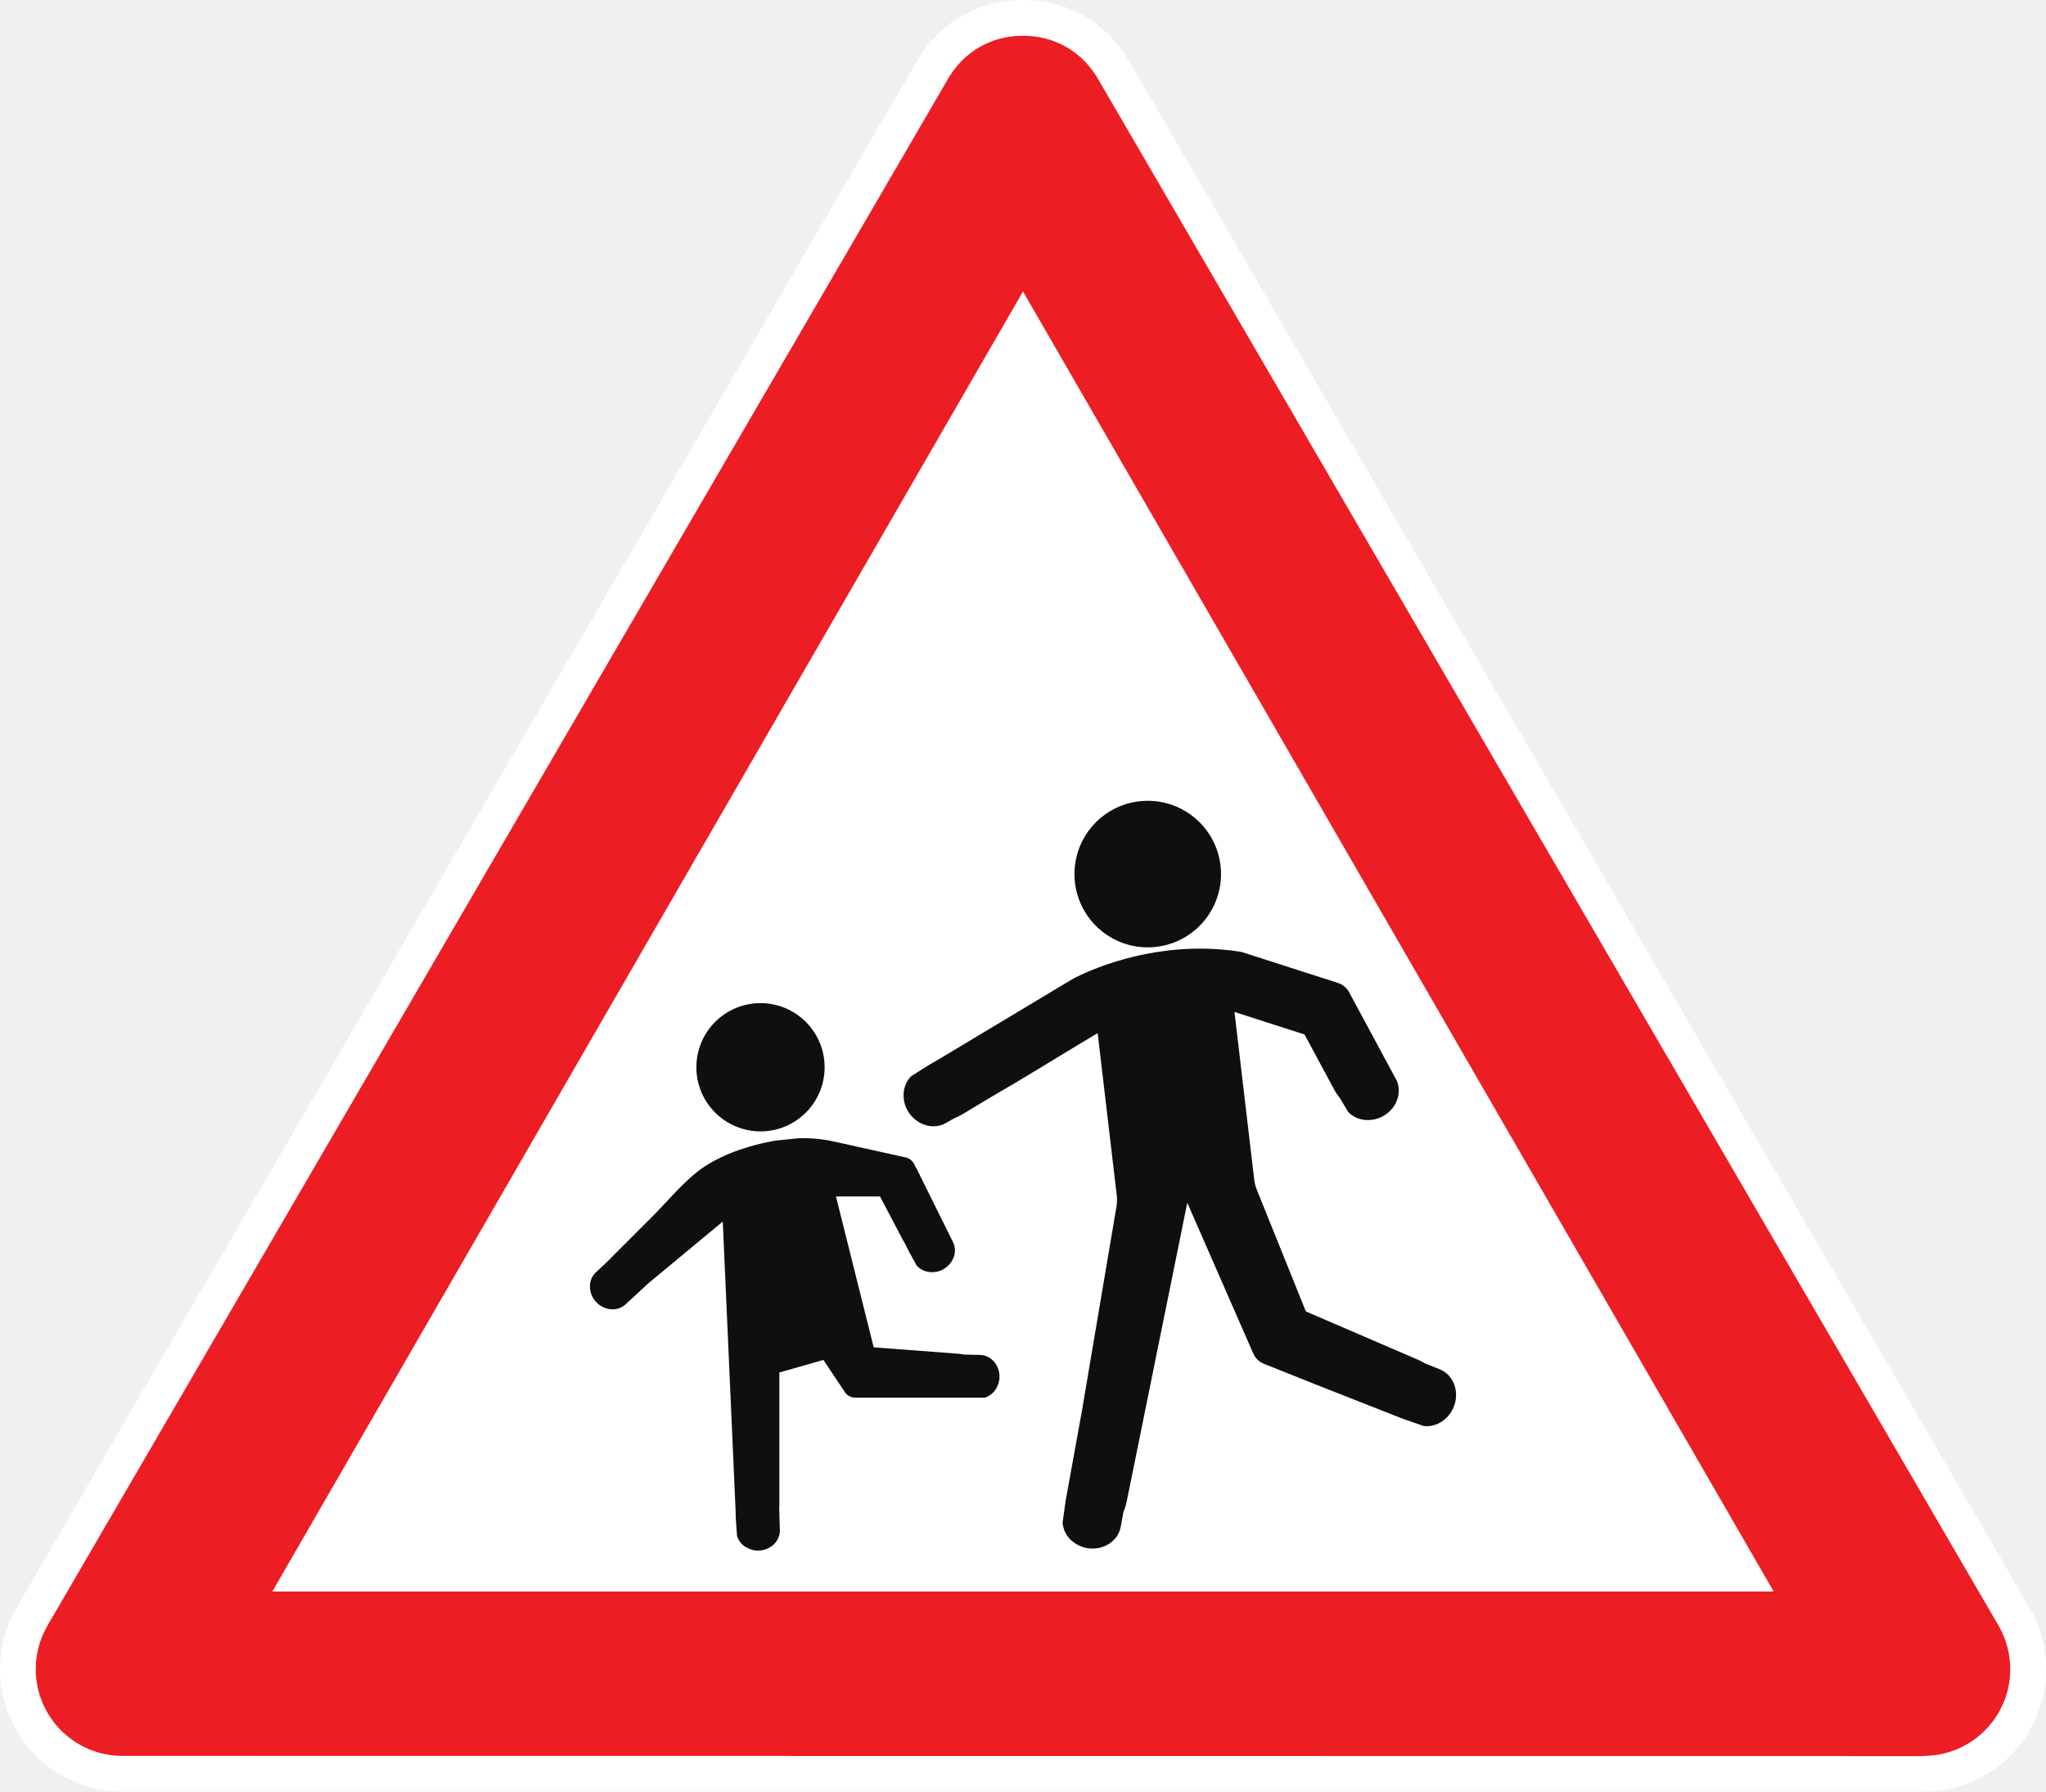
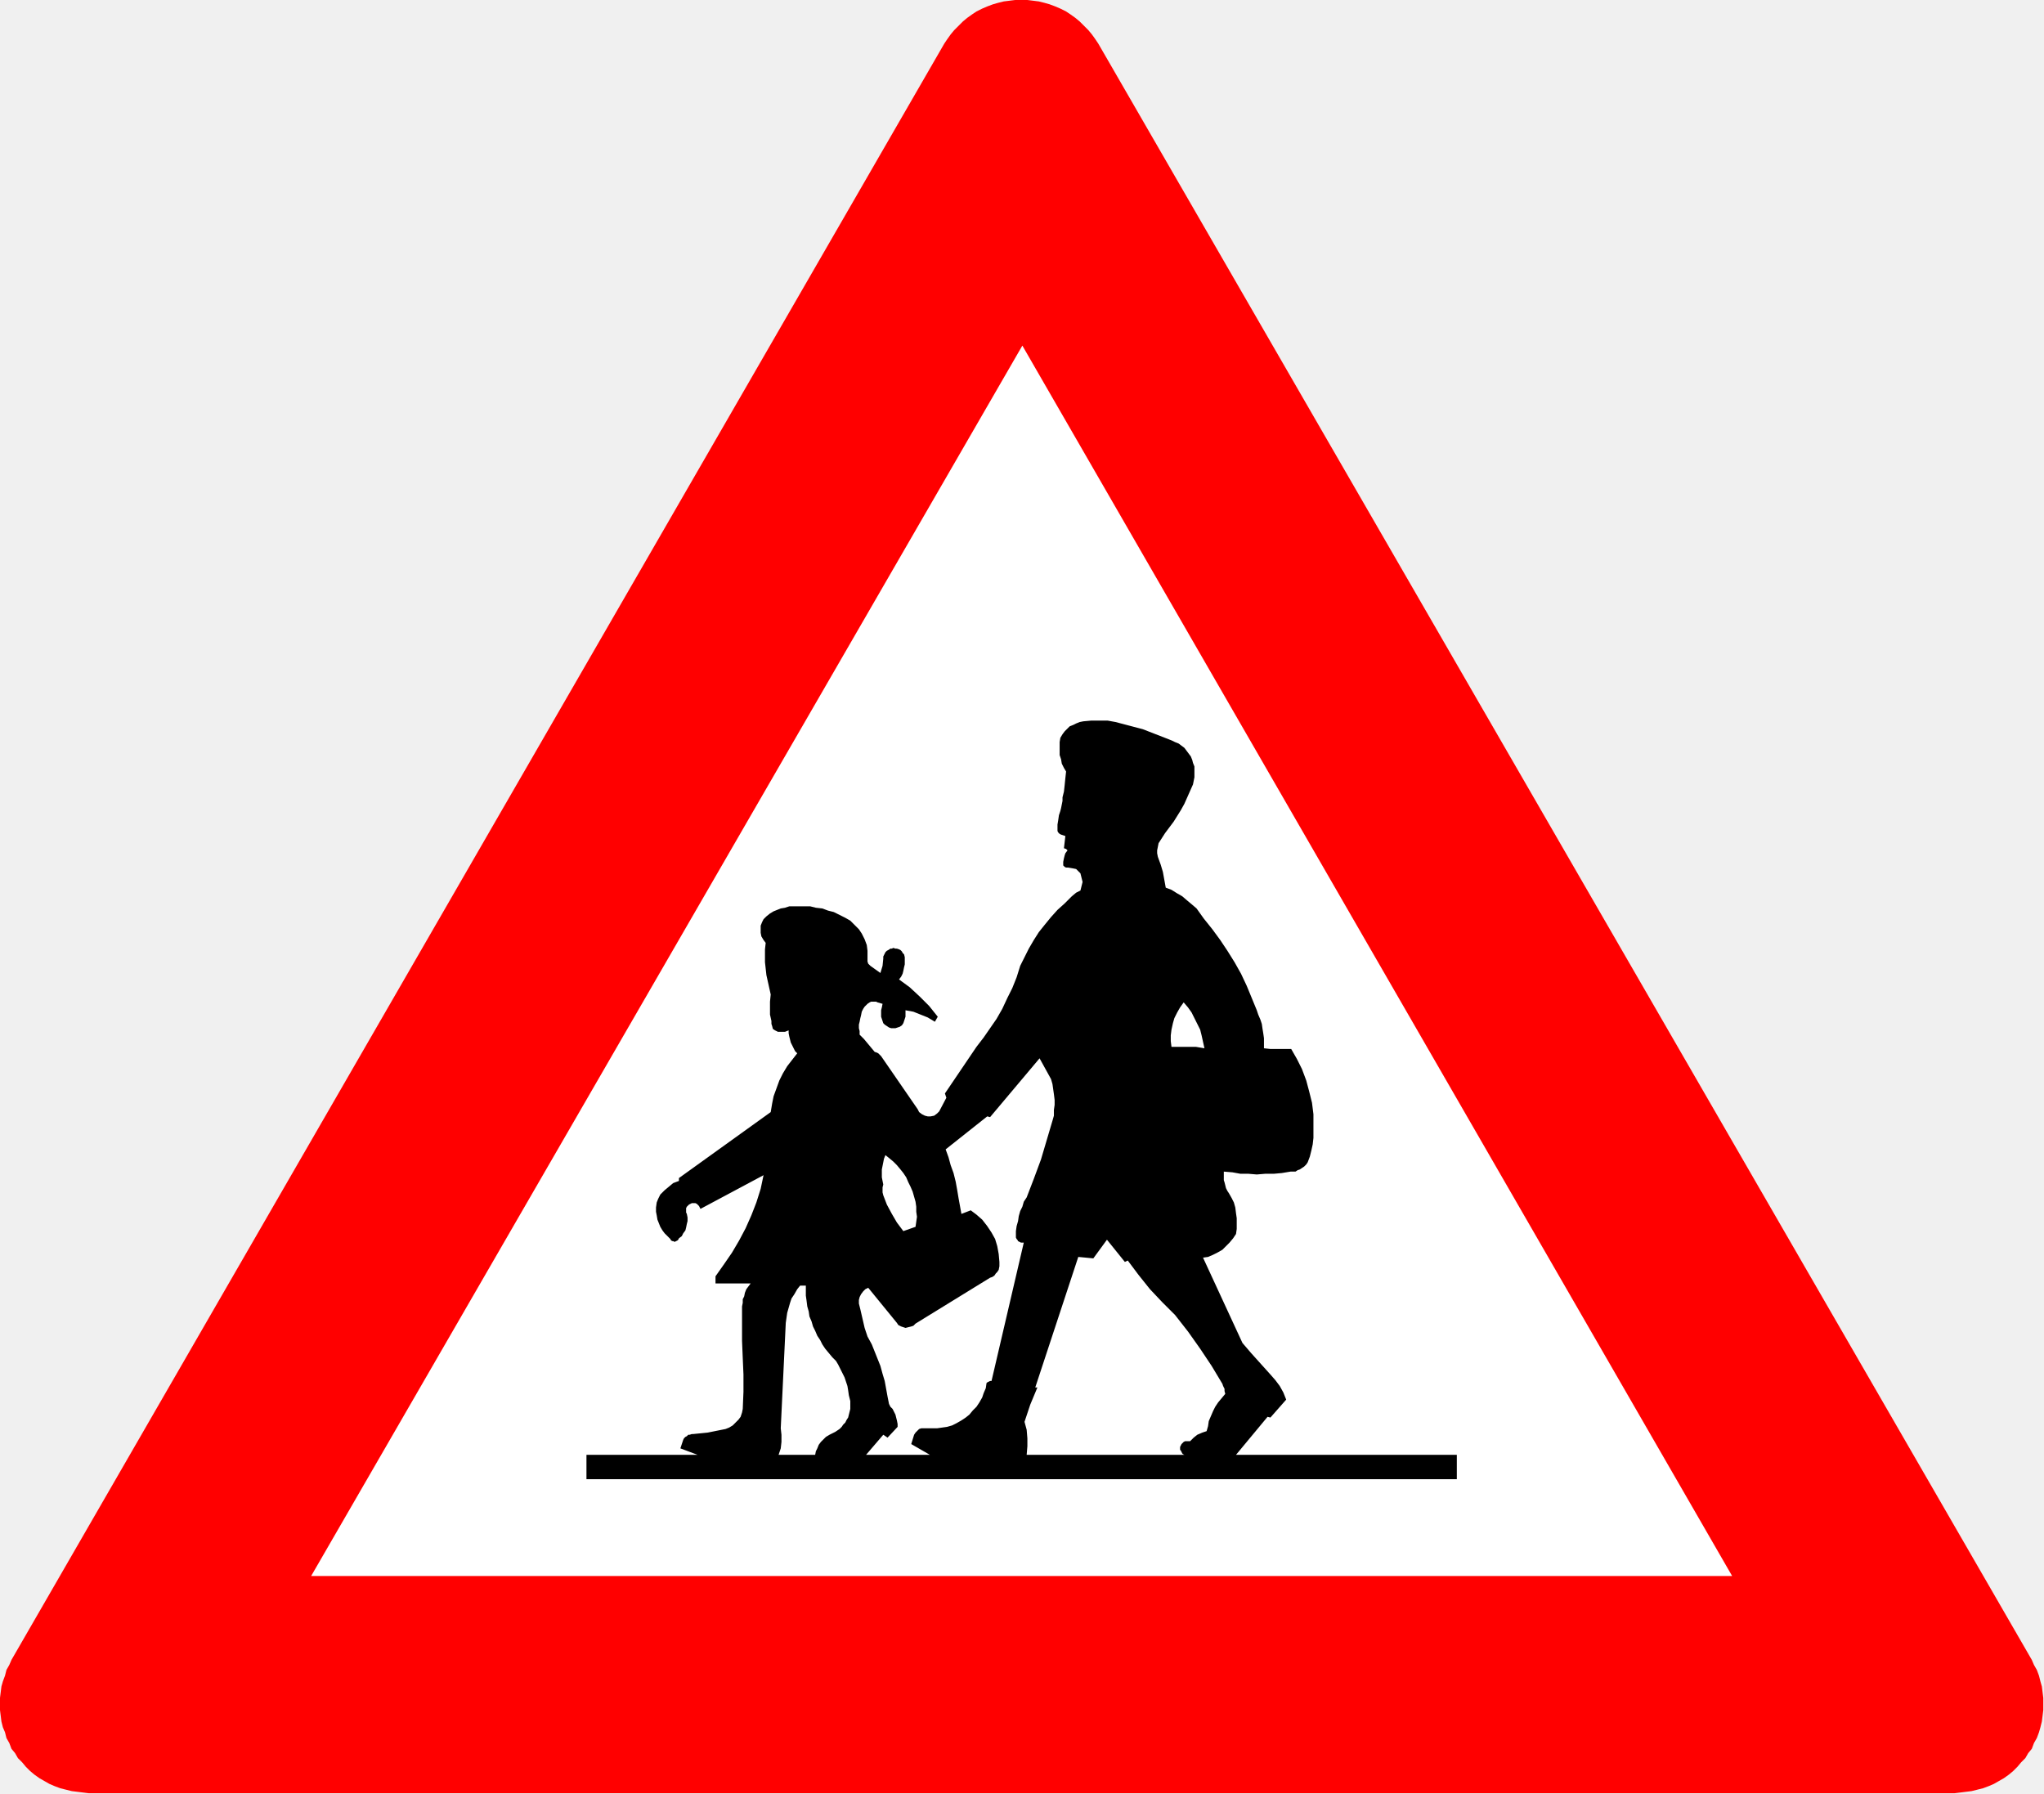
- <svg xmlns="http://www.w3.org/2000/svg" version="1.1" id="svg1" width="400" height="350.33" viewBox="0 0 400 350.33">
-   <defs id="defs1" />
-   <g id="g1" transform="translate(0,-24.83468)">
-     <path id="path1" d="M 2820.39,186.262 H 179.637 C 80.375,186.262 0,266.629 0,365.891 c 0,31.597 8.262,62.441 24.066,89.82 L 1344.43,2723.93 c 32.89,56.95 89.81,89.81 155.58,89.81 65.75,0 122.69,-32.86 155.56,-89.81 L 2975.95,455.711 c 15.8,-27.379 24.05,-58.223 24.05,-89.82 0,-99.25 -80.37,-179.629 -179.61,-179.629 v 0" style="fill:#ffffff;fill-opacity:1;fill-rule:nonzero;stroke:none" transform="matrix(0.1333333,0,0,-0.1333333,0,400)" />
-     <path id="path2" d="m 2820.37,238.68 v -0.27 l -2640.733,0.27 c -70.289,0 -127.211,56.922 -127.211,127.211 0,22.379 5.851,44.218 17.043,63.597 L 1389.84,2697.71 c 23.28,40.33 63.6,63.61 110.17,63.61 46.56,0 86.87,-23.28 110.16,-63.61 L 2930.55,429.488 c 11.18,-19.379 17.03,-41.218 17.03,-63.597 0,-70.289 -56.92,-127.211 -127.21,-127.211 v 0" style="fill:#ed1d24;fill-opacity:1;fill-rule:nonzero;stroke:none" transform="matrix(0.1333333,0,0,-0.1333333,0,400)" />
-     <path id="path3" d="M 399.281,479.738 H 2600.73 L 1500.01,2386.25 Z" style="fill:#ffffff;fill-opacity:1;fill-rule:nonzero;stroke:none" transform="matrix(0.1333333,0,0,-0.1333333,0,400)" />
-     <path id="path4" d="m 1682.9,1424.42 c 59.35,0 107.45,48.13 107.45,107.48 0,59.34 -48.1,107.45 -107.45,107.45 -59.34,0 -107.45,-48.11 -107.45,-107.45 0,-59.35 48.11,-107.48 107.45,-107.48" style="fill:#100f0d;fill-opacity:1;fill-rule:nonzero;stroke:none" transform="matrix(0.1333333,0,0,-0.1333333,0,400)" />
-     <path id="path5" d="m 1115.1,1154.56 c 51.93,0 94.03,42.11 94.03,94.03 0,51.94 -42.1,94.04 -94.03,94.04 -51.93,0 -94.03,-42.1 -94.03,-94.04 0,-51.92 42.1,-94.03 94.03,-94.03" style="fill:#100f0d;fill-opacity:1;fill-rule:nonzero;stroke:none" transform="matrix(0.1333333,0,0,-0.1333333,0,400)" />
-     <path id="path6" d="m 1437.05,826.73 -23.23,0.508 c -2.62,0.532 -5.27,0.973 -8,1.172 l -124.72,9.422 -55.35,221.308 h 64.57 l 33.27,-63.339 c 0.97,-1.93 2.13,-3.731 3.27,-5.531 l 5.53,-11.168 11.62,-21.262 c 4.46,-5.078 10.66,-8.289 17.48,-9.371 6.56,-1.02 13.64,-0.168 20.26,3.121 4.87,2.41 8.78,5.859 11.84,9.801 6.87,8.879 8.84,20.57 3.88,30.589 l -20.4,41.15 -2.44,4.93 -30.81,62.2 c -0.37,0.75 -0.9,1.37 -1.32,2.08 l -2.15,4.28 c -2.48,4.98 -7.08,8.55 -12.5,9.76 l -93.51,20.74 c -3.67,0.8 -7.56,1.66 -11.93,2.63 -17.76,3.95 -35.23,5.21 -52.04,4.69 -12.31,-1.3 -23.43,-2.47 -34.35,-3.58 -38.19,-6.71 -83.82,-21.62 -114.49,-46.29 -24.175,-19.44 -44.999,-45.04 -66.999,-66.93 -18.953,-18.87 -37.797,-37.859 -56.754,-56.718 -3.765,-3.762 -7.422,-7.711 -11.328,-11.313 l -12.761,-11.757 c -1.75,-1.614 -3.149,-3.442 -4.379,-5.372 -3.625,-5.699 -4.95,-12.55 -4.071,-19.41 0.852,-6.582 3.664,-13.129 8.672,-18.558 11.992,-13.012 31.317,-14.672 43.184,-3.731 l 33.761,31.129 108.915,90.36 18.6,-418.809 0.6,-18.16 0.56,-7.731 1.19,-16.449 c 1.95,-6.473 6.26,-11.961 12.02,-15.781 0.41,-0.27 0.86,-0.461 1.27,-0.711 5.31,-3.18 11.61,-5.07 18.45,-4.848 17.69,0.559 31.58,14.098 31.06,30.231 l -1.03,31.578 c 0.17,1.859 0.28,3.719 0.28,5.621 v 193.73 l 64.55,18.438 31.41,-47.109 c 3.42,-5.149 9.18,-8.219 15.34,-8.219 h 122.29 67.62 c 5.91,1.808 11.1,5.519 14.91,10.621 1.66,2.238 2.99,4.75 4.07,7.418 1.5,3.68 2.47,7.68 2.57,11.969 0.4,17.691 -12.36,32.3 -28.48,32.671" style="fill:#100f0d;fill-opacity:1;fill-rule:nonzero;stroke:none" transform="matrix(0.1333333,0,0,-0.1333333,0,400)" />
-     <path id="path7" d="m 2110.68,805.84 -20.27,7.98 c -3.45,2.102 -7.03,4.012 -10.8,5.629 l -164.85,71.063 -71.93,178.458 c -1.92,4.78 -3.22,9.79 -3.81,14.9 l -28.92,245.8 102.68,-33 43.61,-80.99 c 2.44,-4.52 5.36,-8.67 8.49,-12.62 l 11.87,-19.95 c 6.24,-6.6 14.73,-10.62 23.93,-11.69 4.62,-0.52 9.39,-0.31 14.15,0.65 4.38,0.88 8.73,2.4 12.89,4.71 19.53,10.7 28.02,32.98 20.66,51.48 l -70.11,130.19 c -3.55,6.61 -9.51,11.57 -16.66,13.87 l -50.2,16.12 -91.25,29.31 c -18.7,3.05 -36.87,4.48 -54.34,4.77 -50.9,0.82 -95.75,-8.44 -129.45,-18.82 -40.15,-12.34 -64.5,-26.2 -64.5,-26.2 l -193.8,-116.29 -14.3,-8.23 -11.97,-7.54 -15.66,-9.87 c -6.44,-6.4 -10.25,-14.98 -11.09,-24.21 -0.77,-8.89 1.01,-18.33 6.04,-26.9 3.52,-6.07 8.25,-10.87 13.55,-14.57 12.7,-8.9 29,-10.73 42.33,-3.07 l 11.64,6.7 c 4.24,1.7 8.38,3.63 12.32,5.99 l 42.98,25.8 c 44.73,25.7 88.46,53.09 132.68,79.63 7.63,4.57 15.26,9.15 22.88,13.73 l 27.99,-237.95 c 0.26,-2.26 0.39,-4.52 0.39,-6.78 0,-3.24 -0.26,-6.46 -0.8,-9.66 l -50.73,-300.089 -23.83,-131.57 -4.51,-32.351 c 0.05,-0.629 0.24,-1.231 0.32,-1.86 1.13,-8.34 4.98,-16.09 11.03,-22.23 4.82,-4.828 10.85,-8.7 17.79,-11.02 2.14,-0.73 4.36,-1.32 6.66,-1.719 23.49,-4.121 45.64,9.918 49.53,31.321 l 3.89,21.5 c 2.14,5.136 3.86,10.519 4.99,16.136 l 88.69,437.522 96.68,-220.971 c 3.03,-6.98 8.71,-12.48 15.78,-15.289 l 71.32,-28.469 c 0.09,-0.043 0.17,-0.109 0.27,-0.152 l 6.67,-2.629 124.78,-49.129 31.23,-10.871 c 9.16,-1.039 18.41,1.352 26.31,6.488 7.43,4.883 13.73,12.063 17.45,21.172 0.08,0.18 0.19,0.34 0.27,0.532 8.95,22.449 -0.46,47.148 -20.96,55.238" style="fill:#100f0d;fill-opacity:1;fill-rule:nonzero;stroke:none" transform="matrix(0.1333333,0,0,-0.1333333,0,400)" />
+ <svg xmlns="http://www.w3.org/2000/svg" version="1.2" width="28.51mm" height="25.02mm" viewBox="61875 12500 2851 2502" preserveAspectRatio="xMidYMid" fill-rule="evenodd" stroke-width="28.222" stroke-linejoin="round" xml:space="preserve">
+   <defs class="EmbeddedBulletChars">
+     <g id="bullet-char-template-57356" transform="scale(0.0004882812,-0.0004882812)">
+       <path d="M 580,1141 L 1163,571 580,0 -4,571 580,1141 Z" />
+     </g>
+     <g id="bullet-char-template-57354" transform="scale(0.0004882812,-0.0004882812)">
+       <path d="M 8,1128 L 1137,1128 1137,0 8,0 8,1128 Z" />
+     </g>
+     <g id="bullet-char-template-10146" transform="scale(0.0004882812,-0.0004882812)">
+       <path d="M 174,0 L 602,739 174,1481 1456,739 174,0 Z M 1358,739 L 309,1346 659,739 1358,739 Z" />
+     </g>
+     <g id="bullet-char-template-10132" transform="scale(0.0004882812,-0.0004882812)">
+       <path d="M 2015,739 L 1276,0 717,0 1260,543 174,543 174,936 1260,936 717,1481 1274,1481 2015,739 Z" />
+     </g>
+     <g id="bullet-char-template-10007" transform="scale(0.0004882812,-0.0004882812)">
+       <path d="M 0,-2 C -7,14 -16,27 -25,37 L 356,567 C 262,823 215,952 215,954 215,979 228,992 255,992 264,992 276,990 289,987 310,991 331,999 354,1012 L 381,999 492,748 772,1049 836,1024 860,1049 C 881,1039 901,1025 922,1006 886,937 835,863 770,784 769,783 710,716 594,584 L 774,223 C 774,196 753,168 711,139 L 727,119 C 717,90 699,76 672,76 641,76 570,178 457,381 L 164,-76 C 142,-110 111,-127 72,-127 30,-127 9,-110 8,-76 1,-67 -2,-52 -2,-32 -2,-23 -1,-13 0,-2 Z" />
+     </g>
+     <g id="bullet-char-template-10004" transform="scale(0.0004882812,-0.0004882812)">
+       <path d="M 285,-33 C 182,-33 111,30 74,156 52,228 41,333 41,471 41,549 55,616 82,672 116,743 169,778 240,778 293,778 328,747 346,684 L 369,508 C 377,444 397,411 428,410 L 1163,1116 C 1174,1127 1196,1133 1229,1133 1271,1133 1292,1118 1292,1087 L 1292,965 C 1292,929 1282,901 1262,881 L 442,47 C 390,-6 338,-33 285,-33 Z" />
+     </g>
+     <g id="bullet-char-template-9679" transform="scale(0.0004882812,-0.0004882812)">
+       <path d="M 813,0 C 632,0 489,54 383,161 276,268 223,411 223,592 223,773 276,916 383,1023 489,1130 632,1184 813,1184 992,1184 1136,1130 1245,1023 1353,916 1407,772 1407,592 1407,412 1353,268 1245,161 1136,54 992,0 813,0 Z" />
+     </g>
+     <g id="bullet-char-template-8226" transform="scale(0.0004882812,-0.0004882812)">
+       <path d="M 346,457 C 273,457 209,483 155,535 101,586 74,649 74,723 74,796 101,859 155,911 209,963 273,989 346,989 419,989 480,963 531,910 582,859 608,796 608,723 608,648 583,586 532,535 482,483 420,457 346,457 Z" />
+     </g>
+     <g id="bullet-char-template-8211" transform="scale(0.0004882812,-0.0004882812)">
+       <path d="M -4,459 L 1135,459 1135,606 -4,606 -4,459 Z" />
+     </g>
+     <g id="bullet-char-template-61548" transform="scale(0.0004882812,-0.0004882812)">
+       <path d="M 173,740 C 173,903 231,1043 346,1159 462,1274 601,1332 765,1332 928,1332 1067,1274 1183,1159 1299,1043 1357,903 1357,740 1357,577 1299,437 1183,322 1067,206 928,148 765,148 601,148 462,206 346,322 231,437 173,577 173,740 Z" />
+     </g>
+   </defs>
+   <g class="Page">
+     <g class="com.sun.star.drawing.PolyPolygonShape">
+       <g id="id3">
+         <rect class="BoundingBox" stroke="none" fill="none" x="61875" y="12500" width="2851" height="2502" />
+         <path fill="rgb(255,0,0)" stroke="none" d="M 63192,12561 L 61891,14815 61888,14822 61884,14829 61882,14837 61879,14845 61877,14852 61876,14860 61875,14868 61875,14877 61875,14885 61876,14893 61877,14901 61879,14909 61882,14916 61884,14924 61888,14931 61891,14939 61896,14945 61900,14952 61906,14958 61911,14964 61917,14970 61923,14975 61930,14980 61937,14984 61944,14988 61951,14991 61959,14994 61967,14996 61975,14998 61983,14999 61991,15000 61999,15001 64601,15001 64609,15000 64617,14999 64625,14998 64633,14996 64641,14994 64649,14991 64656,14988 64663,14984 64670,14980 64677,14975 64683,14970 64689,14964 64694,14958 64700,14952 64704,14945 64709,14939 64712,14931 64716,14924 64719,14916 64721,14909 64723,14901 64724,14893 64725,14885 64725,14877 64725,14868 64724,14860 64723,14852 64721,14845 64719,14837 64716,14829 64712,14822 64709,14815 63407,12561 63403,12555 63398,12548 63393,12542 63387,12536 63381,12530 63375,12525 63368,12520 63362,12516 63354,12512 63347,12509 63339,12506 63332,12504 63324,12502 63316,12501 63308,12500 63299,12500 63291,12500 63283,12501 63275,12502 63267,12504 63260,12506 63252,12509 63245,12512 63237,12516 63231,12520 63224,12525 63218,12530 63212,12536 63206,12542 63201,12548 63196,12555 63192,12561 Z" />
+       </g>
+     </g>
+     <g class="com.sun.star.drawing.PolyPolygonShape">
+       <g id="id4">
+         <rect class="BoundingBox" stroke="none" fill="none" x="62309" y="12982" width="1984" height="1717" />
+         <path fill="rgb(255,255,255)" stroke="none" d="M 64291,14698 L 63301,12982 62309,14698 64291,14698 Z" />
+       </g>
+     </g>
+     <g class="com.sun.star.drawing.PolyPolygonShape">
+       <g id="id5">
+         <rect class="BoundingBox" stroke="none" fill="none" x="62693" y="13505" width="1215" height="1059" />
+         <path fill="rgb(0,0,0)" stroke="none" d="M 63509,13960 L 63521,13960 63532,13960 63543,13960 63555,13962 63553,13953 63551,13944 63549,13936 63545,13928 63541,13920 63537,13912 63532,13905 63526,13898 63521,13905 63517,13912 63513,13920 63511,13927 63509,13936 63508,13944 63508,13952 63509,13960 Z M 63107,14152 L 63106,14147 63105,14142 63105,14136 63105,14131 63106,14126 63107,14121 63108,14116 63110,14111 63115,14115 63121,14120 63126,14125 63131,14131 63135,14136 63139,14142 63142,14149 63145,14155 63148,14162 63150,14169 63152,14176 63153,14183 63153,14190 63154,14197 63153,14204 63152,14211 63135,14217 63126,14205 63119,14193 63112,14180 63107,14167 63106,14163 63106,14159 63106,14156 63107,14152 Z M 63126,14345 L 63086,14296 63082,14298 63079,14301 63076,14305 63074,14309 63073,14313 63073,14318 63074,14322 63075,14326 63078,14339 63081,14352 63085,14364 63091,14375 63095,14385 63099,14395 63103,14405 63106,14416 63109,14426 63111,14437 63113,14448 63115,14458 63117,14462 63120,14465 63122,14469 63124,14473 63125,14477 63126,14481 63127,14486 63127,14490 63113,14505 63107,14501 63083,14529 63172,14529 63146,14514 63150,14501 63152,14498 63153,14497 63155,14495 63157,14493 63160,14492 63162,14492 63165,14492 63167,14492 63174,14492 63182,14492 63189,14491 63196,14490 63203,14488 63209,14485 63216,14481 63222,14477 63227,14473 63232,14467 63237,14462 63241,14456 63245,14449 63247,14443 63250,14436 63251,14429 63252,14428 63254,14427 63256,14426 63258,14426 63303,14233 63300,14233 63299,14233 63297,14232 63295,14231 63294,14229 63293,14228 63292,14226 63292,14224 63292,14217 63293,14210 63295,14203 63296,14196 63298,14189 63301,14183 63303,14176 63307,14170 63317,14144 63327,14117 63335,14090 63343,14063 63345,14056 63345,14048 63346,14041 63346,14034 63345,14026 63344,14019 63343,14012 63341,14005 63325,13976 63256,14058 63252,14057 63194,14103 63198,14114 63201,14125 63205,14136 63208,14148 63210,14159 63212,14171 63214,14182 63216,14193 63229,14188 63237,14194 63245,14201 63252,14210 63258,14219 63263,14228 63266,14238 63268,14249 63269,14260 63269,14263 63269,14266 63268,14271 63266,14274 63264,14276 63262,14279 63259,14281 63256,14282 63152,14346 63149,14349 63146,14350 63142,14351 63138,14352 63135,14351 63132,14350 63128,14348 63126,14345 Z M 62999,14293 L 62999,14300 62999,14307 63000,14314 63001,14322 63003,14329 63004,14336 63007,14343 63009,14350 63012,14356 63015,14363 63019,14369 63022,14375 63026,14381 63031,14387 63036,14393 63041,14398 63044,14403 63047,14409 63050,14415 63053,14421 63055,14427 63057,14433 63058,14439 63059,14446 63060,14450 63061,14454 63061,14457 63061,14461 63061,14465 63060,14469 63059,14473 63058,14477 63056,14480 63054,14484 63051,14487 63049,14490 63046,14493 63043,14495 63040,14497 63036,14499 63032,14501 63027,14504 63024,14507 63020,14511 63017,14515 63015,14520 63013,14524 63012,14529 62961,14529 62964,14520 62965,14511 62965,14501 62964,14492 62971,14345 62972,14338 62973,14331 62975,14324 62977,14317 62979,14311 62983,14305 62987,14298 62991,14293 62999,14293 Z M 63444,14260 L 63419,14229 63400,14255 63379,14253 63319,14435 63322,14435 63312,14459 63304,14483 63307,14494 63308,14506 63308,14517 63307,14529 63527,14529 63525,14528 63524,14527 63523,14525 63522,14523 63521,14522 63521,14520 63521,14518 63522,14516 63523,14514 63524,14513 63526,14511 63528,14510 63529,14510 63531,14510 63533,14510 63535,14510 63540,14505 63545,14501 63552,14498 63558,14496 63560,14489 63561,14482 63564,14475 63567,14468 63570,14462 63574,14456 63579,14450 63584,14444 63583,14440 63583,14437 63581,14433 63580,14430 63565,14405 63549,14381 63532,14357 63514,14334 63496,14316 63479,14298 63463,14278 63448,14258 63444,14260 Z M 62940,14139 L 62852,14186 62851,14184 62850,14182 62848,14180 62847,14179 62845,14178 62843,14178 62840,14178 62838,14179 62836,14180 62835,14181 62833,14183 62832,14185 62832,14187 62832,14189 62832,14191 62833,14193 62834,14198 62834,14203 62833,14207 62832,14212 62831,14216 62828,14220 62826,14224 62822,14227 62821,14229 62820,14230 62818,14231 62816,14232 62814,14231 62813,14231 62811,14230 62810,14228 62806,14224 62802,14220 62799,14216 62796,14211 62794,14206 62792,14201 62791,14195 62790,14190 62790,14184 62791,14177 62793,14172 62796,14166 62802,14160 62808,14155 62814,14150 62822,14147 62822,14143 62950,14051 62952,14039 62954,14029 62958,14018 62962,14007 62967,13997 62973,13987 62980,13978 62987,13969 62984,13966 62982,13962 62980,13958 62978,13954 62977,13950 62976,13946 62975,13941 62975,13937 62970,13939 62965,13939 62960,13939 62956,13937 62953,13935 62952,13931 62951,13928 62951,13924 62949,13915 62949,13906 62949,13897 62950,13887 62948,13878 62946,13869 62944,13860 62943,13851 62942,13842 62942,13833 62942,13824 62943,13815 62940,13811 62937,13806 62936,13801 62936,13796 62936,13791 62938,13786 62940,13782 62944,13778 62949,13774 62954,13771 62959,13769 62964,13767 62970,13766 62976,13764 62982,13764 62987,13764 62996,13764 63005,13764 63013,13766 63022,13767 63030,13770 63038,13772 63046,13776 63054,13780 63061,13784 63067,13790 63073,13796 63077,13802 63081,13810 63084,13818 63085,13826 63085,13834 63085,13838 63085,13841 63086,13844 63089,13847 63096,13852 63103,13857 63106,13847 63107,13837 63107,13834 63108,13832 63109,13830 63110,13828 63112,13826 63114,13825 63117,13823 63119,13823 63121,13822 63124,13823 63126,13823 63129,13824 63131,13825 63133,13827 63134,13829 63136,13831 63137,13835 63137,13840 63137,13845 63136,13849 63135,13854 63134,13858 63132,13862 63129,13866 63144,13877 63158,13890 63171,13903 63183,13918 63179,13925 63169,13919 63159,13915 63149,13911 63138,13909 63138,13918 63137,13921 63136,13924 63135,13927 63133,13930 63130,13932 63127,13933 63124,13934 63121,13934 63118,13934 63115,13933 63112,13931 63109,13929 63107,13927 63106,13924 63105,13921 63104,13918 63104,13913 63104,13909 63105,13905 63106,13900 63099,13898 63097,13897 63093,13897 63090,13897 63088,13898 63085,13900 63083,13902 63081,13904 63079,13907 63077,13911 63076,13916 63075,13920 63074,13925 63073,13929 63073,13934 63074,13938 63074,13943 63080,13949 63085,13955 63090,13961 63095,13967 63098,13968 63100,13969 63102,13971 63104,13973 63155,14047 63157,14051 63161,14054 63165,14056 63169,14057 63173,14057 63178,14056 63182,14053 63185,14050 63195,14031 63193,14025 63237,13960 63247,13947 63256,13934 63265,13921 63273,13907 63280,13892 63287,13878 63293,13863 63298,13847 63304,13835 63310,13823 63317,13811 63324,13800 63332,13790 63341,13779 63350,13769 63360,13760 63365,13755 63370,13750 63376,13745 63382,13742 63383,13738 63384,13734 63385,13730 63384,13726 63383,13722 63382,13718 63379,13715 63376,13712 63371,13711 63365,13710 63363,13710 63362,13710 63360,13709 63359,13708 63358,13707 63358,13705 63358,13703 63358,13702 63359,13697 63360,13693 63361,13690 63364,13686 63362,13684 63359,13683 63361,13666 63355,13664 63353,13663 63351,13661 63350,13659 63350,13657 63350,13650 63351,13644 63352,13637 63354,13631 63355,13627 63356,13622 63357,13617 63357,13612 63359,13604 63360,13595 63361,13585 63362,13576 63359,13571 63356,13565 63355,13559 63353,13553 63353,13547 63353,13541 63353,13535 63354,13529 63357,13524 63360,13520 63363,13517 63367,13513 63372,13511 63376,13509 63381,13507 63386,13506 63397,13505 63409,13505 63420,13505 63431,13507 63450,13512 63469,13517 63487,13524 63505,13531 63510,13533 63514,13535 63519,13537 63523,13540 63527,13543 63530,13547 63533,13551 63536,13555 63538,13560 63539,13564 63541,13569 63541,13574 63541,13579 63541,13584 63540,13589 63539,13594 63535,13603 63531,13612 63527,13621 63522,13630 63517,13638 63512,13646 63506,13654 63500,13662 63491,13676 63490,13681 63489,13686 63489,13690 63490,13695 63494,13706 63497,13716 63499,13727 63501,13738 63509,13741 63517,13746 63524,13750 63531,13756 63537,13761 63544,13767 63549,13774 63554,13781 63566,13796 63577,13811 63587,13826 63597,13842 63606,13858 63614,13875 63621,13892 63628,13909 63630,13915 63633,13922 63635,13928 63636,13935 63637,13941 63638,13948 63638,13955 63638,13962 63647,13963 63657,13963 63666,13963 63676,13963 63684,13977 63691,13991 63697,14007 63701,14022 63705,14038 63707,14054 63707,14071 63707,14087 63706,14096 63704,14105 63702,14113 63699,14121 63697,14124 63694,14127 63691,14129 63688,14131 63685,14132 63682,14134 63678,14134 63675,14134 63663,14136 63652,14137 63640,14137 63628,14138 63616,14137 63605,14137 63594,14135 63582,14134 63582,14138 63582,14142 63582,14146 63583,14149 63584,14153 63585,14157 63587,14161 63589,14164 63593,14171 63596,14177 63598,14184 63599,14192 63600,14199 63600,14206 63600,14214 63599,14221 63595,14227 63590,14233 63585,14238 63580,14243 63573,14247 63567,14250 63560,14253 63553,14254 63608,14373 63620,14387 63647,14417 63654,14425 63660,14433 63665,14442 63669,14452 63647,14477 63643,14476 63599,14529 63907,14529 63907,14563 62693,14563 62693,14529 62848,14529 62824,14520 62827,14511 62828,14508 62829,14506 62831,14504 62833,14503 62835,14501 62837,14501 62840,14500 62842,14500 62852,14499 62862,14498 62872,14496 62882,14494 62887,14493 62892,14491 62897,14488 62901,14484 62905,14480 62908,14476 62910,14470 62911,14465 62912,14441 62912,14417 62911,14394 62910,14370 62910,14348 62910,14327 62910,14322 62911,14317 62911,14312 62913,14308 62914,14303 62916,14298 62919,14294 62922,14290 62873,14290 62873,14280 62885,14263 62896,14247 62906,14230 62915,14213 62923,14195 62930,14177 62936,14158 62940,14139 Z" />
+       </g>
+     </g>
  </g>
</svg>
